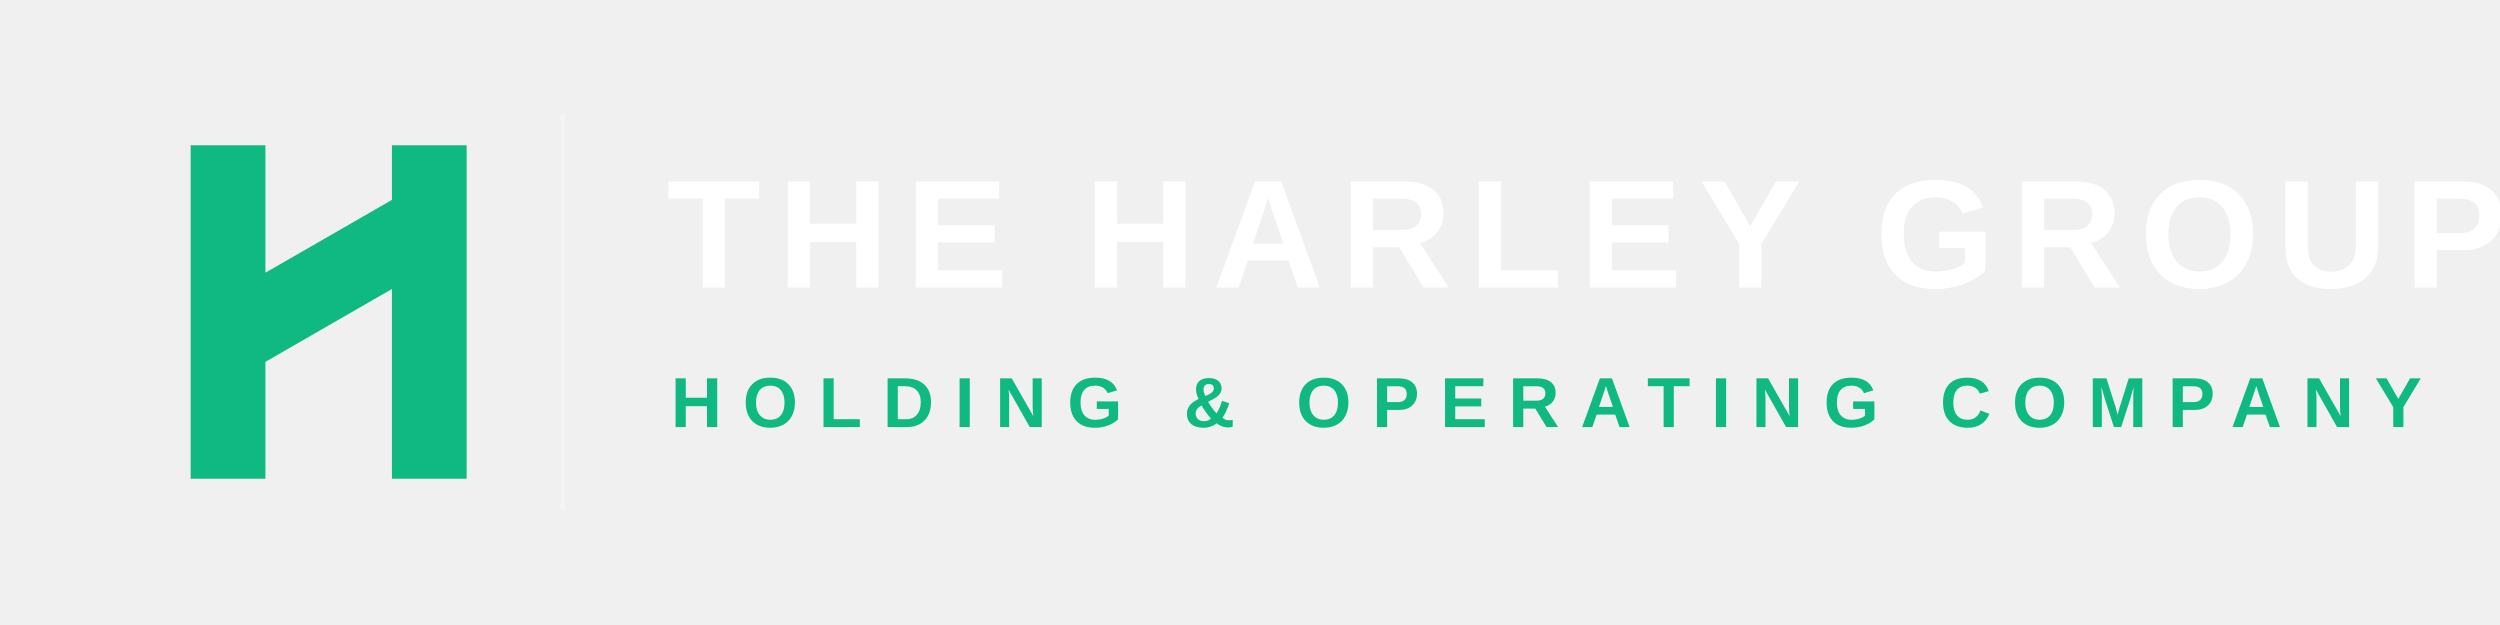
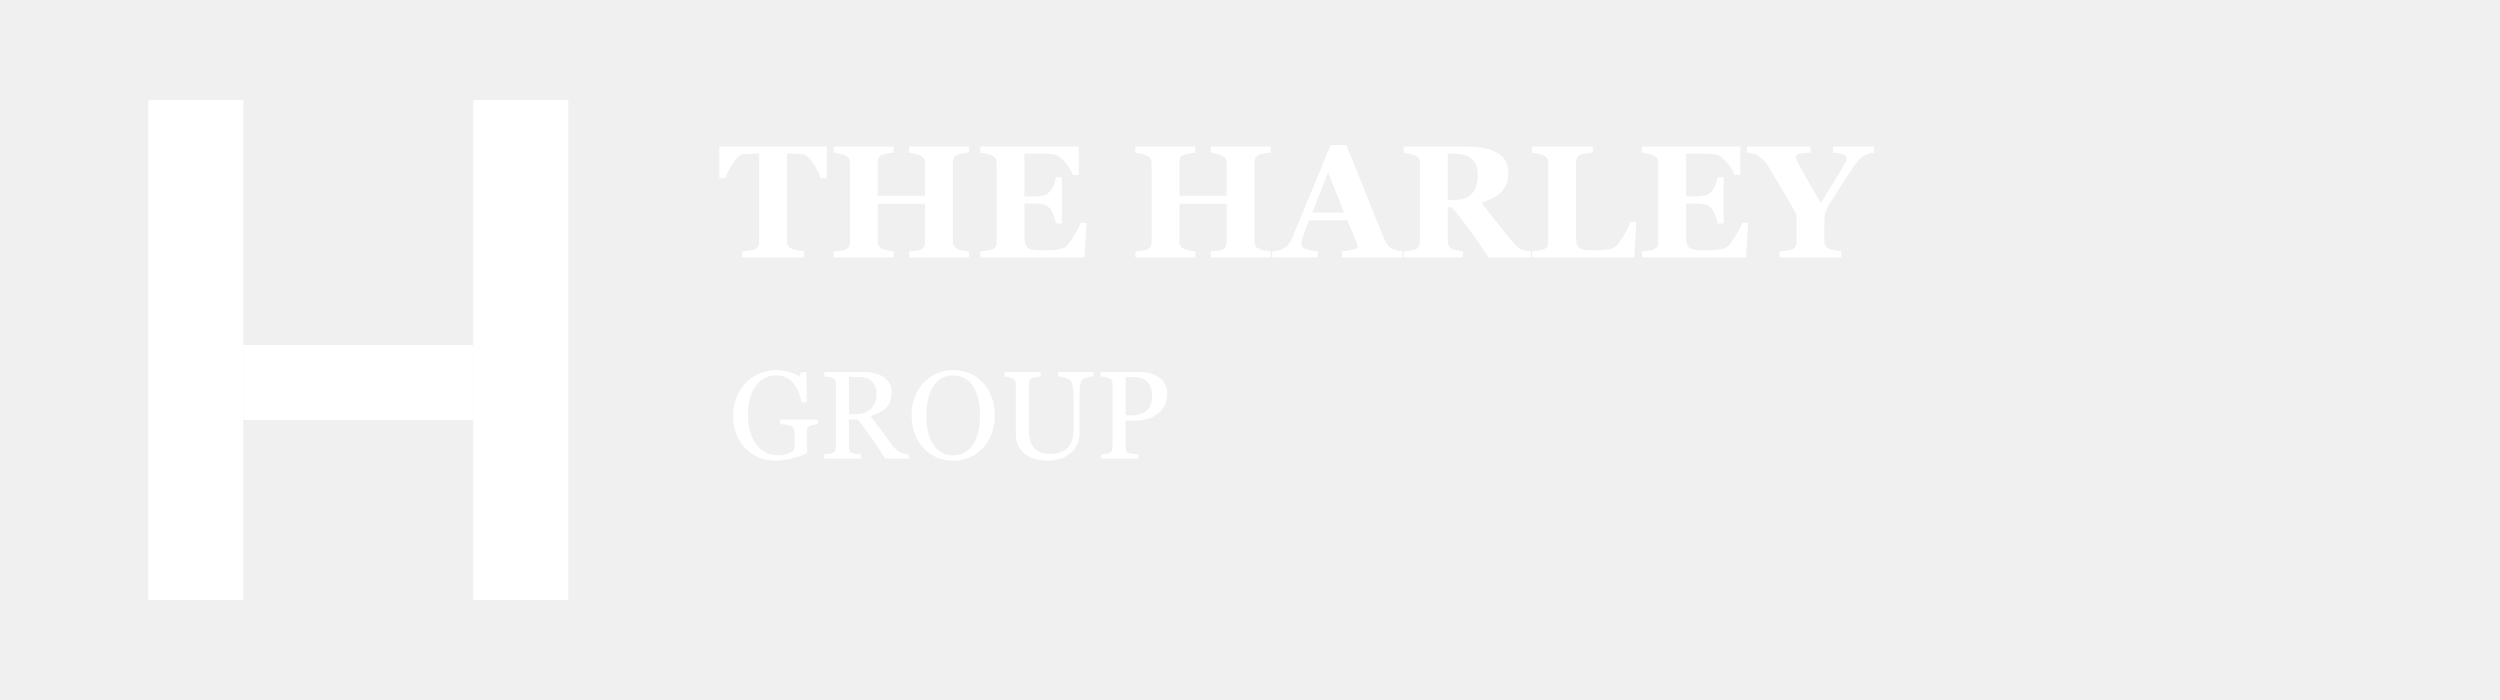
- <svg xmlns="http://www.w3.org/2000/svg" viewBox="0 0 1200 300">
-   <g transform="translate(40 32) scale(.46)">
-     <path d="M112 82h78v133l132-76V82h78v348h-78V232L190 308v122h-78V82z" fill="#10B981" />
+ <svg xmlns="http://www.w3.org/2000/svg" width="1500" height="420" viewBox="0 0 1500 420">
+   <rect x="89.0" y="60.0" width="57.0" height="300.0" rx="0" fill="#FFFFFF" />
+   <rect x="284.0" y="60.0" width="57.0" height="300.0" rx="0" fill="#FFFFFF" />
+   <rect x="146.0" y="207.0" width="138.0" height="45.0" rx="0" fill="#FFFFFF" />
+   <g fill="#FFFFFF" aria-label="THE HARLEY">
+     <path d="M1388 1013H1311Q1280 1104 1211.5 1208.0Q1143 1312 1085 1320Q1053 1324 1006.0 1327.0Q959 1330 925 1330H878V217Q878 181 891.0 153.5Q904 126 942 110Q965 101 1013.5 91.5Q1062 82 1096 78V0H305V78Q334 81 386.5 86.5Q439 92 458 100Q497 116 510.0 143.0Q523 170 523 207V1330H476Q442 1330 395.0 1327.0Q348 1324 316 1320Q258 1312 189.5 1208.0Q121 1104 90 1013H13V1419H1388Z" transform="translate(431 154.4531) scale(0.046875 -0.046875)" />
+     <path d="M1801 0H1034V78Q1059 80 1107.0 84.0Q1155 88 1173 96Q1210 111 1224.0 135.5Q1238 160 1238 198V687H632V209Q632 175 646.5 148.0Q661 121 696 106Q715 98 761.0 89.0Q807 80 836 78V0H69V78Q94 79 142.5 84.5Q191 90 213 98Q249 111 263.0 137.5Q277 164 277 200V1204Q277 1239 264.5 1263.0Q252 1287 213 1305Q184 1318 137.0 1328.5Q90 1339 69 1341V1419H836V1341Q805 1339 762.0 1331.0Q719 1323 696 1316Q657 1303 644.5 1274.5Q632 1246 632 1214V790H1238V1204Q1238 1239 1225.0 1263.0Q1212 1287 1173 1305Q1147 1317 1103.5 1327.5Q1060 1338 1034 1341V1419H1801V1341Q1769 1339 1729.0 1332.5Q1689 1326 1657 1316Q1619 1303 1606.0 1275.0Q1593 1247 1593 1214V209Q1593 173 1606.0 148.0Q1619 123 1657 106Q1681 96 1726.5 88.0Q1772 80 1801 78Z" transform="translate(497 154.4531) scale(0.046875 -0.046875)" />
+     <path d="M1327 1057H1251Q1222 1138 1151.0 1221.0Q1080 1304 1010 1319Q980 1326 926.5 1327.5Q873 1329 838 1329H632V781H778Q833 781 878.0 794.0Q923 807 960 844Q983 867 1006.5 925.0Q1030 983 1037 1026H1113V434H1037Q1031 476 1006.5 539.5Q982 603 960 627Q927 663 882.0 676.5Q837 690 778 690H632V281Q632 217 641.5 179.5Q651 142 677 122Q702 103 745.5 97.0Q789 91 864 91Q899 91 948.0 92.0Q997 93 1034 98Q1076 103 1112.5 113.0Q1149 123 1167 142Q1215 191 1275.0 291.5Q1335 392 1354 442H1427L1400 0H69V78Q97 80 145.0 86.0Q193 92 213 100Q251 116 264.0 140.5Q277 165 277 203V1204Q277 1240 266.0 1263.5Q255 1287 213 1306Q187 1318 140.0 1328.0Q93 1338 69 1341V1419H1327Z" transform="translate(585 154.4531) scale(0.046875 -0.046875)" />
+     <path d="M1801 0H1034V78Q1059 80 1107.0 84.0Q1155 88 1173 96Q1210 111 1224.0 135.5Q1238 160 1238 198V687H632V209Q632 175 646.5 148.0Q661 121 696 106Q715 98 761.0 89.0Q807 80 836 78V0H69V78Q94 79 142.5 84.5Q191 90 213 98Q249 111 263.0 137.5Q277 164 277 200V1204Q277 1239 264.5 1263.0Q252 1287 213 1305Q184 1318 137.0 1328.5Q90 1339 69 1341V1419H836V1341Q805 1339 762.0 1331.0Q719 1323 696 1316Q657 1303 644.5 1274.5Q632 1246 632 1214V790H1238V1204Q1238 1239 1225.0 1263.0Q1212 1287 1173 1305Q1147 1317 1103.5 1327.5Q1060 1338 1034 1341V1419H1801V1341Q1769 1339 1729.0 1332.5Q1689 1326 1657 1316Q1619 1303 1606.0 1275.0Q1593 1247 1593 1214V209Q1593 173 1606.0 148.0Q1619 123 1657 106Q1681 96 1726.5 88.0Q1772 80 1801 78Z" transform="translate(678 154.4531) scale(0.046875 -0.046875)" />
+     <path d="M1609 0H836V78Q890 82 963.0 97.5Q1036 113 1036 136Q1036 144 1034.5 154.0Q1033 164 1026 181L905 475H415Q398 434 377.5 379.0Q357 324 342 281Q323 225 319.5 200.0Q316 175 316 165Q316 133 364.5 110.5Q413 88 526 78V0H-56V78Q-23 80 18.5 88.5Q60 97 84 112Q125 136 153.5 171.0Q182 206 201 254Q317 535 433.5 817.0Q550 1099 691 1439H891Q1087 957 1198.0 677.0Q1309 397 1387 213Q1400 183 1420.0 158.5Q1440 134 1477 112Q1505 96 1542.0 88.0Q1579 80 1609 78ZM864 574 658 1088 455 574Z" transform="translate(766 154.4531) scale(0.046875 -0.046875)" />
+     <path d="M1698 0H1154Q1013 216 919.5 344.0Q826 472 687 640H632V209Q632 173 645.5 148.0Q659 123 697 106Q716 98 756.5 89.5Q797 81 826 78V0H69V78Q98 81 145.5 86.5Q193 92 213 100Q251 116 264.0 140.5Q277 165 277 203V1204Q277 1240 266.0 1264.0Q255 1288 213 1306Q181 1319 137.5 1328.0Q94 1337 69 1341V1419H865Q1132 1419 1270.5 1335.5Q1409 1252 1409 1083Q1409 934 1323.5 843.5Q1238 753 1063 702Q1131 614 1221.5 498.0Q1312 382 1410 261Q1441 222 1494.5 165.5Q1548 109 1589 96Q1612 89 1647.5 84.0Q1683 79 1698 78ZM1017 1055Q1017 1197 937.5 1262.5Q858 1328 711 1328H632V734H708Q855 734 936.0 811.0Q1017 888 1017 1055Z" transform="translate(839 154.4531) scale(0.046875 -0.046875)" />
+     <path d="M1404 455 1376 0H69V78Q104 81 151.0 87.5Q198 94 213 100Q249 114 263.0 139.0Q277 164 277 203V1204Q277 1240 266.0 1263.5Q255 1287 213 1306Q182 1320 138.5 1328.5Q95 1337 69 1341V1419H848V1341Q816 1338 772.5 1332.5Q729 1327 697 1317Q658 1304 645.0 1276.5Q632 1249 632 1214V281Q632 215 641.0 177.0Q650 139 676 121Q702 102 748.5 96.5Q795 91 877 91Q957 91 1032.5 100.5Q1108 110 1141 142Q1192 193 1245.5 285.5Q1299 378 1331 455Z" transform="translate(916 154.4531) scale(0.046875 -0.046875)" />
+     <path d="M1327 1057H1251Q1222 1138 1151.0 1221.0Q1080 1304 1010 1319Q980 1326 926.5 1327.5Q873 1329 838 1329H632V781H778Q833 781 878.0 794.0Q923 807 960 844Q983 867 1006.5 925.0Q1030 983 1037 1026H1113V434H1037Q1031 476 1006.5 539.5Q982 603 960 627Q927 663 882.0 676.5Q837 690 778 690H632V281Q632 217 641.5 179.5Q651 142 677 122Q702 103 745.5 97.0Q789 91 864 91Q899 91 948.0 92.0Q997 93 1034 98Q1076 103 1112.5 113.0Q1149 123 1167 142Q1215 191 1275.0 291.5Q1335 392 1354 442H1427L1400 0H69V78Q97 80 145.0 86.0Q193 92 213 100Q251 116 264.0 140.5Q277 165 277 203V1204Q277 1240 266.0 1263.5Q255 1287 213 1306Q187 1318 140.0 1328.0Q93 1338 69 1341V1419H1327Z" transform="translate(982 154.4531) scale(0.046875 -0.046875)" />
+     <path d="M1567 1341Q1531 1337 1501.0 1328.0Q1471 1319 1444 1303Q1401 1279 1367.5 1241.5Q1334 1204 1302 1158Q1237 1063 1165.5 951.5Q1094 840 1010 706Q955 621 942.5 575.5Q930 530 930 418V217Q930 181 943.5 154.0Q957 127 995 110Q1012 103 1067.0 91.5Q1122 80 1148 78V0H357V78Q385 80 437.5 86.0Q490 92 511 100Q548 116 561.5 142.5Q575 169 575 207V457Q575 490 574.0 515.0Q573 540 567 557Q560 576 543.0 605.5Q526 635 499 682Q422 817 350.0 938.0Q278 1059 213 1165Q179 1220 144.5 1253.5Q110 1287 74 1308Q47 1323 8.5 1331.0Q-30 1339 -61 1341V1419H752V1341Q640 1338 601.0 1325.5Q562 1313 562 1291Q562 1280 576.5 1247.0Q591 1214 628 1145Q662 1080 727.5 966.0Q793 852 885 699Q1075 1000 1146.0 1119.5Q1217 1239 1217 1266Q1217 1300 1175.5 1318.0Q1134 1336 1041 1341V1419H1567Z" transform="translate(1051 154.4531) scale(0.046875 -0.046875)" />
  </g>
-   <line x1="270" y1="55" x2="270" y2="245" stroke="#FFFFFF" stroke-width="2" stroke-opacity="0.3" />
-   <text x="320" y="138" font-family="Manrope,Segoe UI,Arial,sans-serif" font-size="74" font-weight="800" letter-spacing="8" fill="#FFFFFF">THE HARLEY GROUP</text>
-   <text x="322" y="205" font-family="Manrope,Segoe UI,Arial,sans-serif" font-size="34" font-weight="600" letter-spacing="10" fill="#10B981">HOLDING &amp; OPERATING COMPANY</text>
+   <g fill="#FFFFFF" aria-label="GROUP">
+     <path d="M1471 567Q1447 564 1406.5 557.5Q1366 551 1341 539Q1311 524 1298.5 496.5Q1286 469 1286 432V322Q1286 202 1287.5 160.0Q1289 118 1291 91Q1158 31 1026.0 -1.0Q894 -33 767 -33Q631 -33 505.0 18.0Q379 69 285 163Q190 258 134.0 394.0Q78 530 78 698Q78 860 131.5 998.5Q185 1137 283 1239Q378 1339 509.5 1394.5Q641 1450 791 1450Q911 1450 1000.0 1421.0Q1089 1392 1157 1351L1198 1419H1278L1287 923H1205Q1184 1005 1153.0 1084.5Q1122 1164 1073 1227Q1024 1290 953.5 1327.5Q883 1365 785 1365Q678 1365 594.0 1321.5Q510 1278 448 1192Q387 1109 354.0 985.0Q321 861 321 708Q321 573 353.5 453.5Q386 334 448 247Q510 158 603.0 107.0Q696 56 814 56Q902 56 974.5 83.0Q1047 110 1077 140Q1085 192 1085.5 245.0Q1086 298 1086 335V413Q1086 455 1074.5 487.5Q1063 520 1027 535Q994 550 937.5 557.5Q881 565 849 567V640H1471Z" transform="translate(437 275.2104) scale(0.0366211 -0.0366211)" />
+     <path d="M1480 0H1098Q971 199 868.5 344.0Q766 489 646 643H501V193Q501 158 512.0 131.5Q523 105 559 91Q577 84 622.0 78.0Q667 72 698 71V0H98V71Q122 73 167.5 78.0Q213 83 231 91Q261 104 274.5 129.0Q288 154 288 193V1219Q288 1254 278.0 1281.0Q268 1308 231 1322Q206 1331 166.0 1338.5Q126 1346 98 1348V1419H753Q843 1419 922.0 1400.5Q1001 1382 1065 1341Q1127 1301 1164.0 1236.5Q1201 1172 1201 1081Q1201 999 1176.0 936.0Q1151 873 1102 827Q1057 784 994.0 752.5Q931 721 855 699Q960 560 1029.5 465.0Q1099 370 1200 234Q1244 174 1279.5 145.5Q1315 117 1350 99Q1376 86 1415.0 79.0Q1454 72 1480 71ZM954 1058Q954 1187 880.0 1262.5Q806 1338 671 1338H501V729H632Q770 729 862.0 817.5Q954 906 954 1058Z" transform="translate(491 275.2104) scale(0.0366211 -0.0366211)" />
+     <path d="M1244 1251Q1338 1153 1391.0 1014.5Q1444 876 1444 708Q1444 539 1390.0 401.0Q1336 263 1240 166Q1147 70 1024.0 18.0Q901 -34 762 -34Q614 -34 488.5 21.5Q363 77 273 176Q183 273 131.5 411.5Q80 550 80 708Q80 881 134.0 1016.5Q188 1152 283 1251Q377 1349 501.5 1401.0Q626 1453 762 1453Q903 1453 1028.0 1400.0Q1153 1347 1244 1251ZM1095 245Q1151 336 1176.5 451.0Q1202 566 1202 708Q1202 854 1173.5 976.0Q1145 1098 1090 1184Q1035 1269 952.0 1316.5Q869 1364 762 1364Q642 1364 558.0 1309.0Q474 1254 421 1162Q371 1074 346.5 956.0Q322 838 322 708Q322 564 348.0 448.0Q374 332 430 242Q484 154 566.0 104.5Q648 55 762 55Q869 55 955.0 105.0Q1041 155 1095 245Z" transform="translate(544 275.2104) scale(0.0366211 -0.0366211)" />
+     <path d="M1533 1348Q1505 1347 1451.0 1336.0Q1397 1325 1363 1303Q1329 1280 1316.0 1208.0Q1303 1136 1303 1032V415Q1303 297 1254.0 210.0Q1205 123 1125 67Q1046 13 958.5 -10.5Q871 -34 791 -34Q663 -34 563.0 -0.5Q463 33 395 90Q328 147 294.0 220.5Q260 294 260 374V1213Q260 1248 248.5 1271.5Q237 1295 202 1315Q177 1329 138.0 1337.5Q99 1346 74 1348V1419H665V1348Q637 1347 594.5 1339.0Q552 1331 532 1324Q498 1312 486.5 1284.0Q475 1256 475 1223V439Q475 382 487.5 319.5Q500 257 537 203Q576 148 643.0 113.0Q710 78 827 78Q937 78 1011.5 113.0Q1086 148 1129 205Q1170 259 1187.0 318.0Q1204 377 1204 437V1019Q1204 1130 1188.0 1200.5Q1172 1271 1141 1293Q1106 1318 1045.5 1332.0Q985 1346 953 1348V1419H1533Z" transform="translate(600 275.2104) scale(0.0366211 -0.0366211)" />
+     <path d="M1184 1069Q1184 958 1140.5 872.5Q1097 787 1020 731Q944 675 853.0 649.0Q762 623 660 623H501V193Q501 158 512.5 131.5Q524 105 560 91Q578 84 623.5 78.0Q669 72 707 71V0H98V71Q122 73 167.5 78.0Q213 83 231 91Q261 104 274.5 129.0Q288 154 288 193V1217Q288 1252 278.0 1280.0Q268 1308 231 1322Q193 1335 155.5 1340.5Q118 1346 91 1348V1419H739Q937 1419 1060.5 1323.5Q1184 1228 1184 1069ZM880 827Q914 875 925.0 926.5Q936 978 936 1019Q936 1076 922.5 1135.0Q909 1194 876 1238Q841 1285 784.0 1311.0Q727 1337 642 1337H501V710H603Q711 710 778.5 743.5Q846 777 880 827Z" transform="translate(657 275.2104) scale(0.0366211 -0.0366211)" />
+   </g>
</svg>
